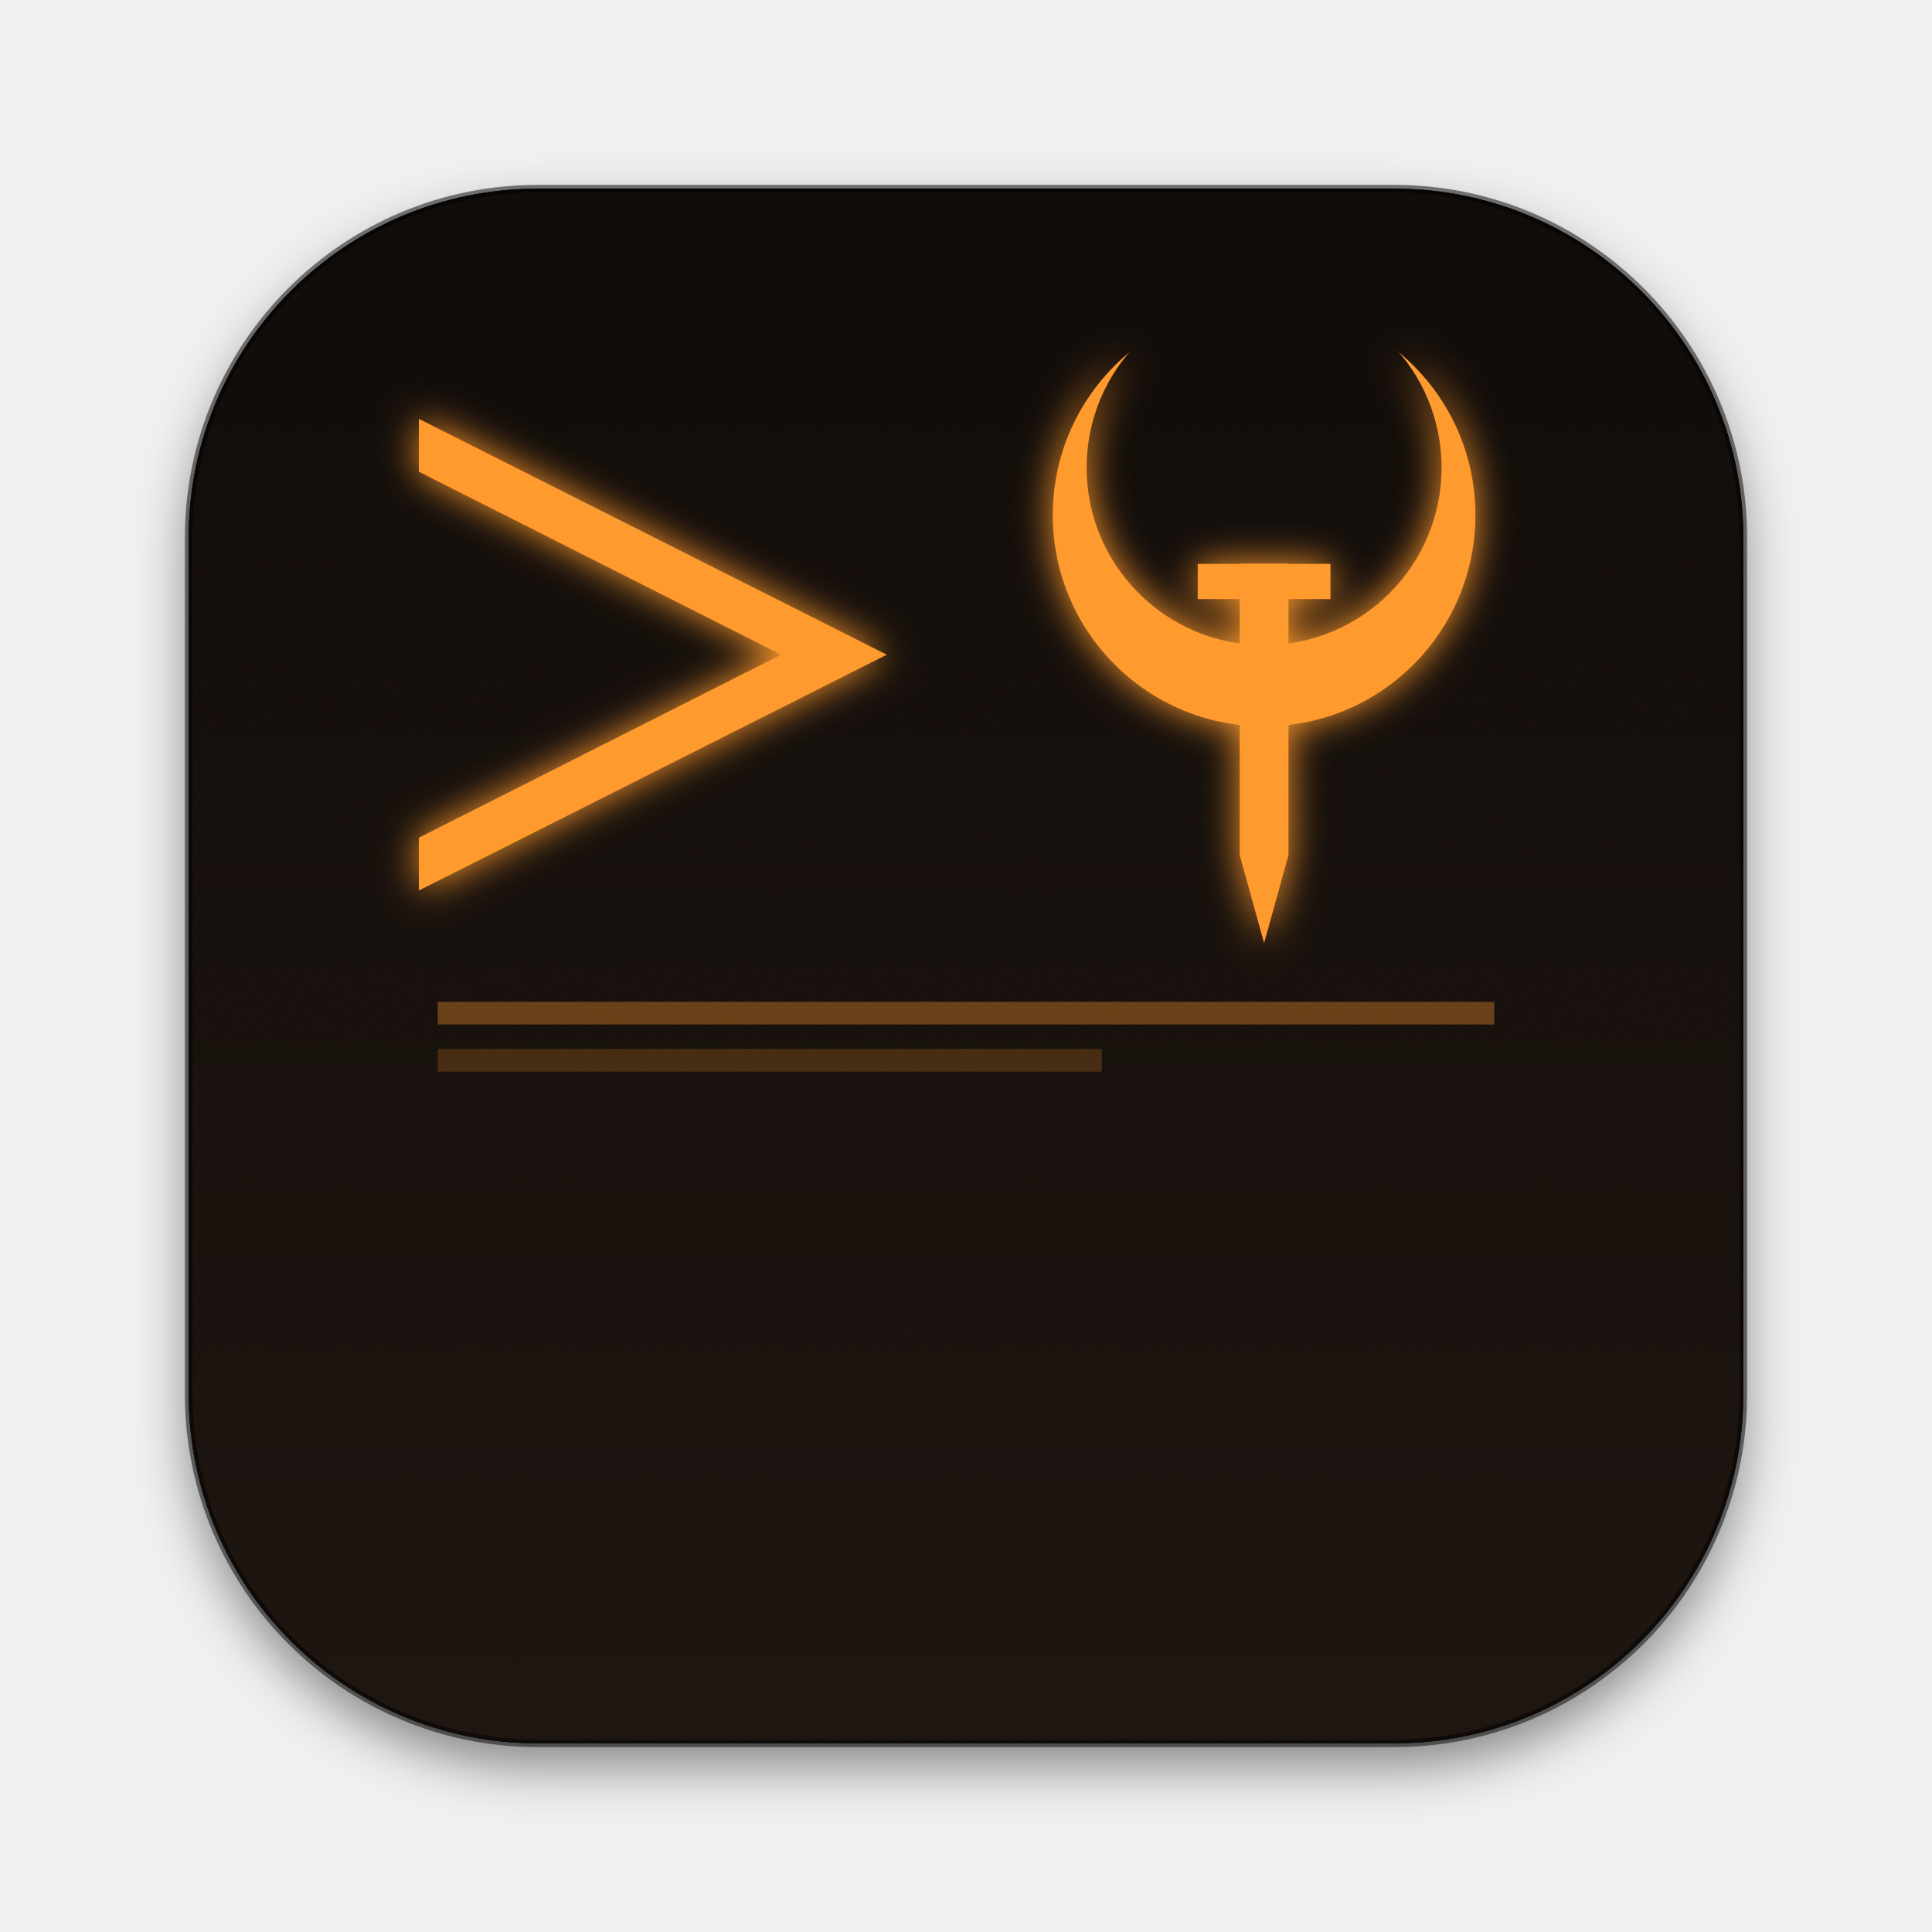
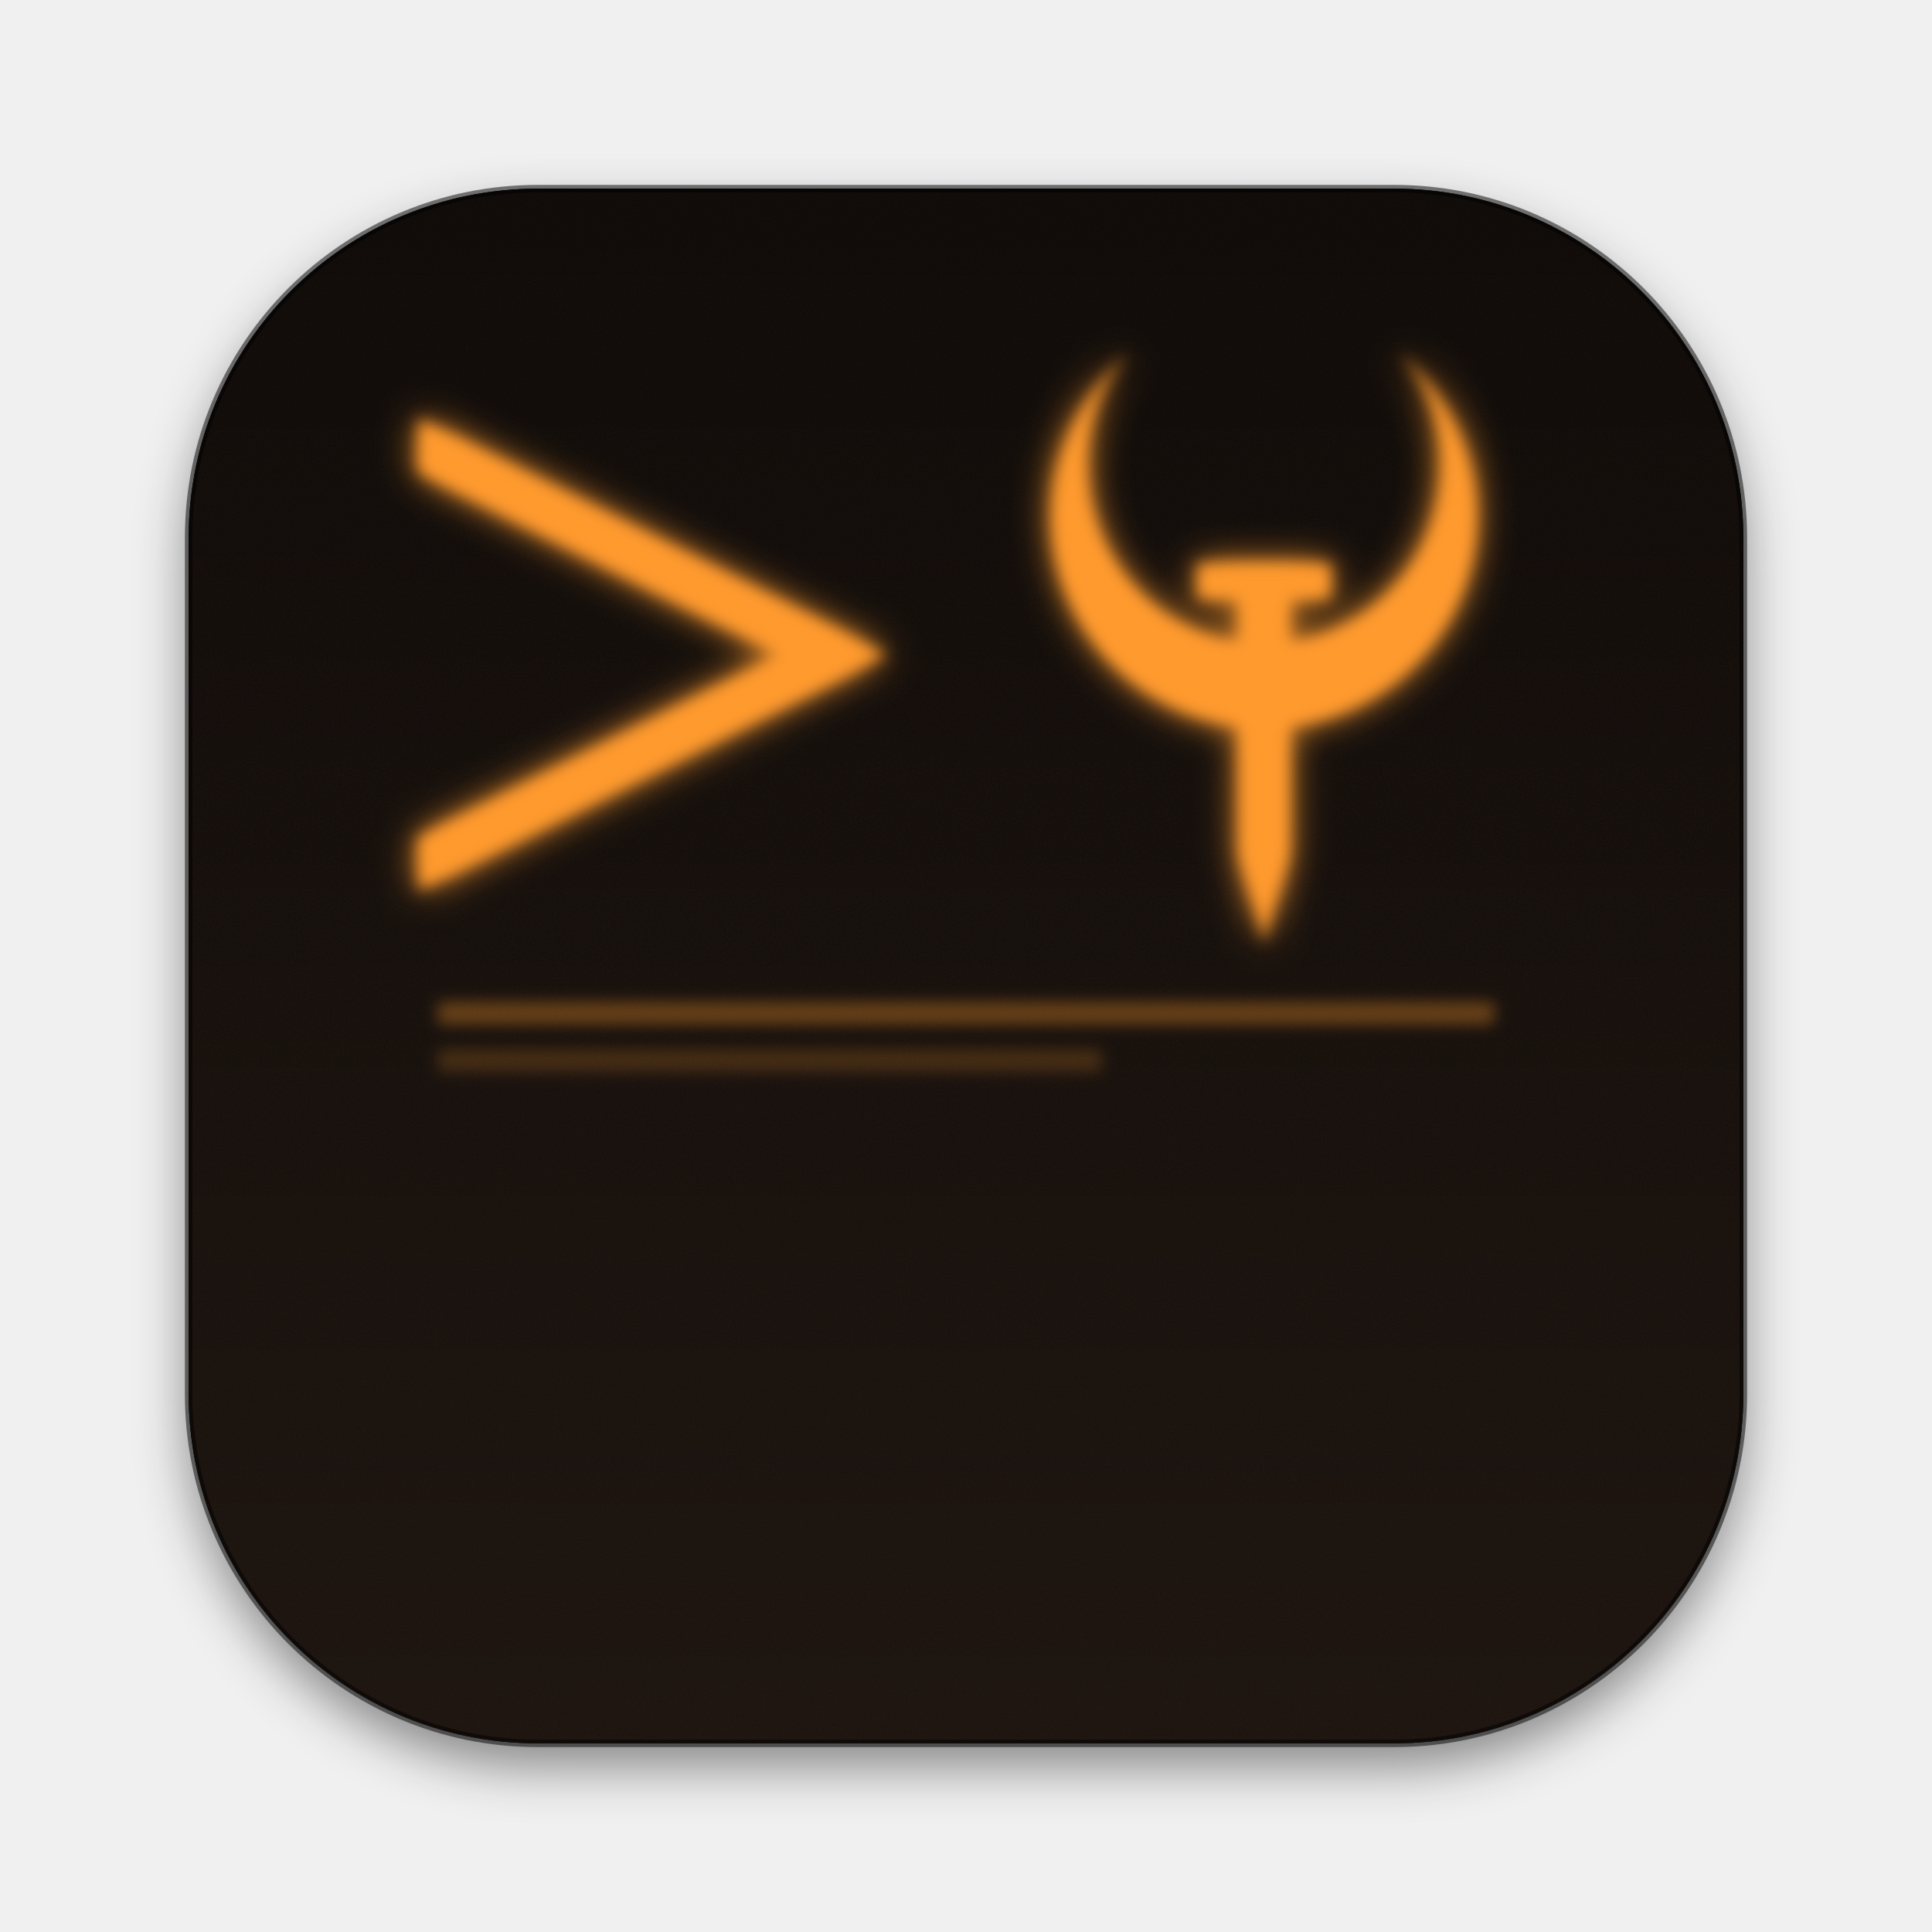
<svg xmlns="http://www.w3.org/2000/svg" width="1024" height="1024" viewBox="0 0 1024 1024">
  <defs>
    <linearGradient id="panel" x1="0" y1="0" x2="0" y2="1">
      <stop offset="0" stop-color="#0d0a08" />
      <stop offset="1" stop-color="#1c1410" />
    </linearGradient>
    <filter id="grain" color-interpolation-filters="sRGB" x="0" y="0" width="100%" height="100%">
      <feTurbulence type="fractalNoise" baseFrequency="0.9" numOctaves="3" seed="7" />
      <feColorMatrix values="0 0 0 0 0.3  0 0 0 0 0.2  0 0 0 0 0.12  0 0 0 0.12 0" />
      <feComposite in2="SourceGraphic" operator="in" />
    </filter>
    <filter id="glow" color-interpolation-filters="sRGB" x="-50%" y="-50%" width="200%" height="200%">
-       <feGaussianBlur stdDeviation="10" result="b" />
+       <feGaussianBlur in="SourceGraphic" stdDeviation="4" result="s" />
+       <feGaussianBlur in="SourceGraphic" stdDeviation="10" result="b" />
      <feMerge>
        <feMergeNode in="b" />
-         <feMergeNode in="SourceGraphic" />
+         <feMergeNode in="s" />
      </feMerge>
    </filter>
    <filter id="shadow" color-interpolation-filters="sRGB" x="-20%" y="-20%" width="140%" height="140%">
      <feDropShadow dx="0" dy="12" stdDeviation="14" flood-color="#000" flood-opacity="0.45" />
    </filter>
    <mask id="crescent" maskUnits="userSpaceOnUse" x="0" y="0" width="1024" height="1024">
      <circle cx="670" cy="429" r="156" fill="#fff" />
      <circle cx="670" cy="394" r="131" fill="#000" />
    </mask>
    <clipPath id="body">
      <rect x="100" y="100" width="824" height="824" rx="185" />
    </clipPath>
+     <filter id="soft" color-interpolation-filters="sRGB" x="-20%" y="-50%" width="140%" height="200%">
+       <feGaussianBlur stdDeviation="4" />
+     </filter>
  </defs>
  <rect x="100" y="100" width="824" height="824" rx="185" fill="#000" filter="url(#shadow)" />
  <rect x="100" y="100" width="824" height="824" rx="185" fill="url(#panel)" />
  <g clip-path="url(#body)">
    <rect x="100" y="100" width="824" height="824" fill="#000" filter="url(#grain)" />
    <g filter="url(#glow)" fill="#ff9a2e">
      <path d="M222 222 L470 347 L222 472 L222 444 L414 347 L222 250 Z" />
      <g transform="translate(670 273) scale(0.718) translate(-670 -429)">
        <rect x="500" y="250" width="340" height="340" mask="url(#crescent)" />
        <path d="M652 465 L688 465 L688 680 L670 745 L652 680 Z" />
        <rect x="621" y="465" width="98" height="26" />
      </g>
    </g>
-     <rect x="232" y="531" width="560" height="12" fill="#ff9a2e" opacity="0.35" />
-     <rect x="232" y="556" width="352" height="12" fill="#ff9a2e" opacity="0.2" />
+     <g filter="url(#soft)">
+       <rect x="232" y="531" width="560" height="12" fill="#ff9a2e" opacity="0.35" />
+       <rect x="232" y="556" width="352" height="12" fill="#ff9a2e" opacity="0.2" />
+     </g>
  </g>
  <rect x="100" y="100" width="824" height="824" rx="185" fill="none" stroke="#000" stroke-opacity="0.5" stroke-width="4" />
</svg>
